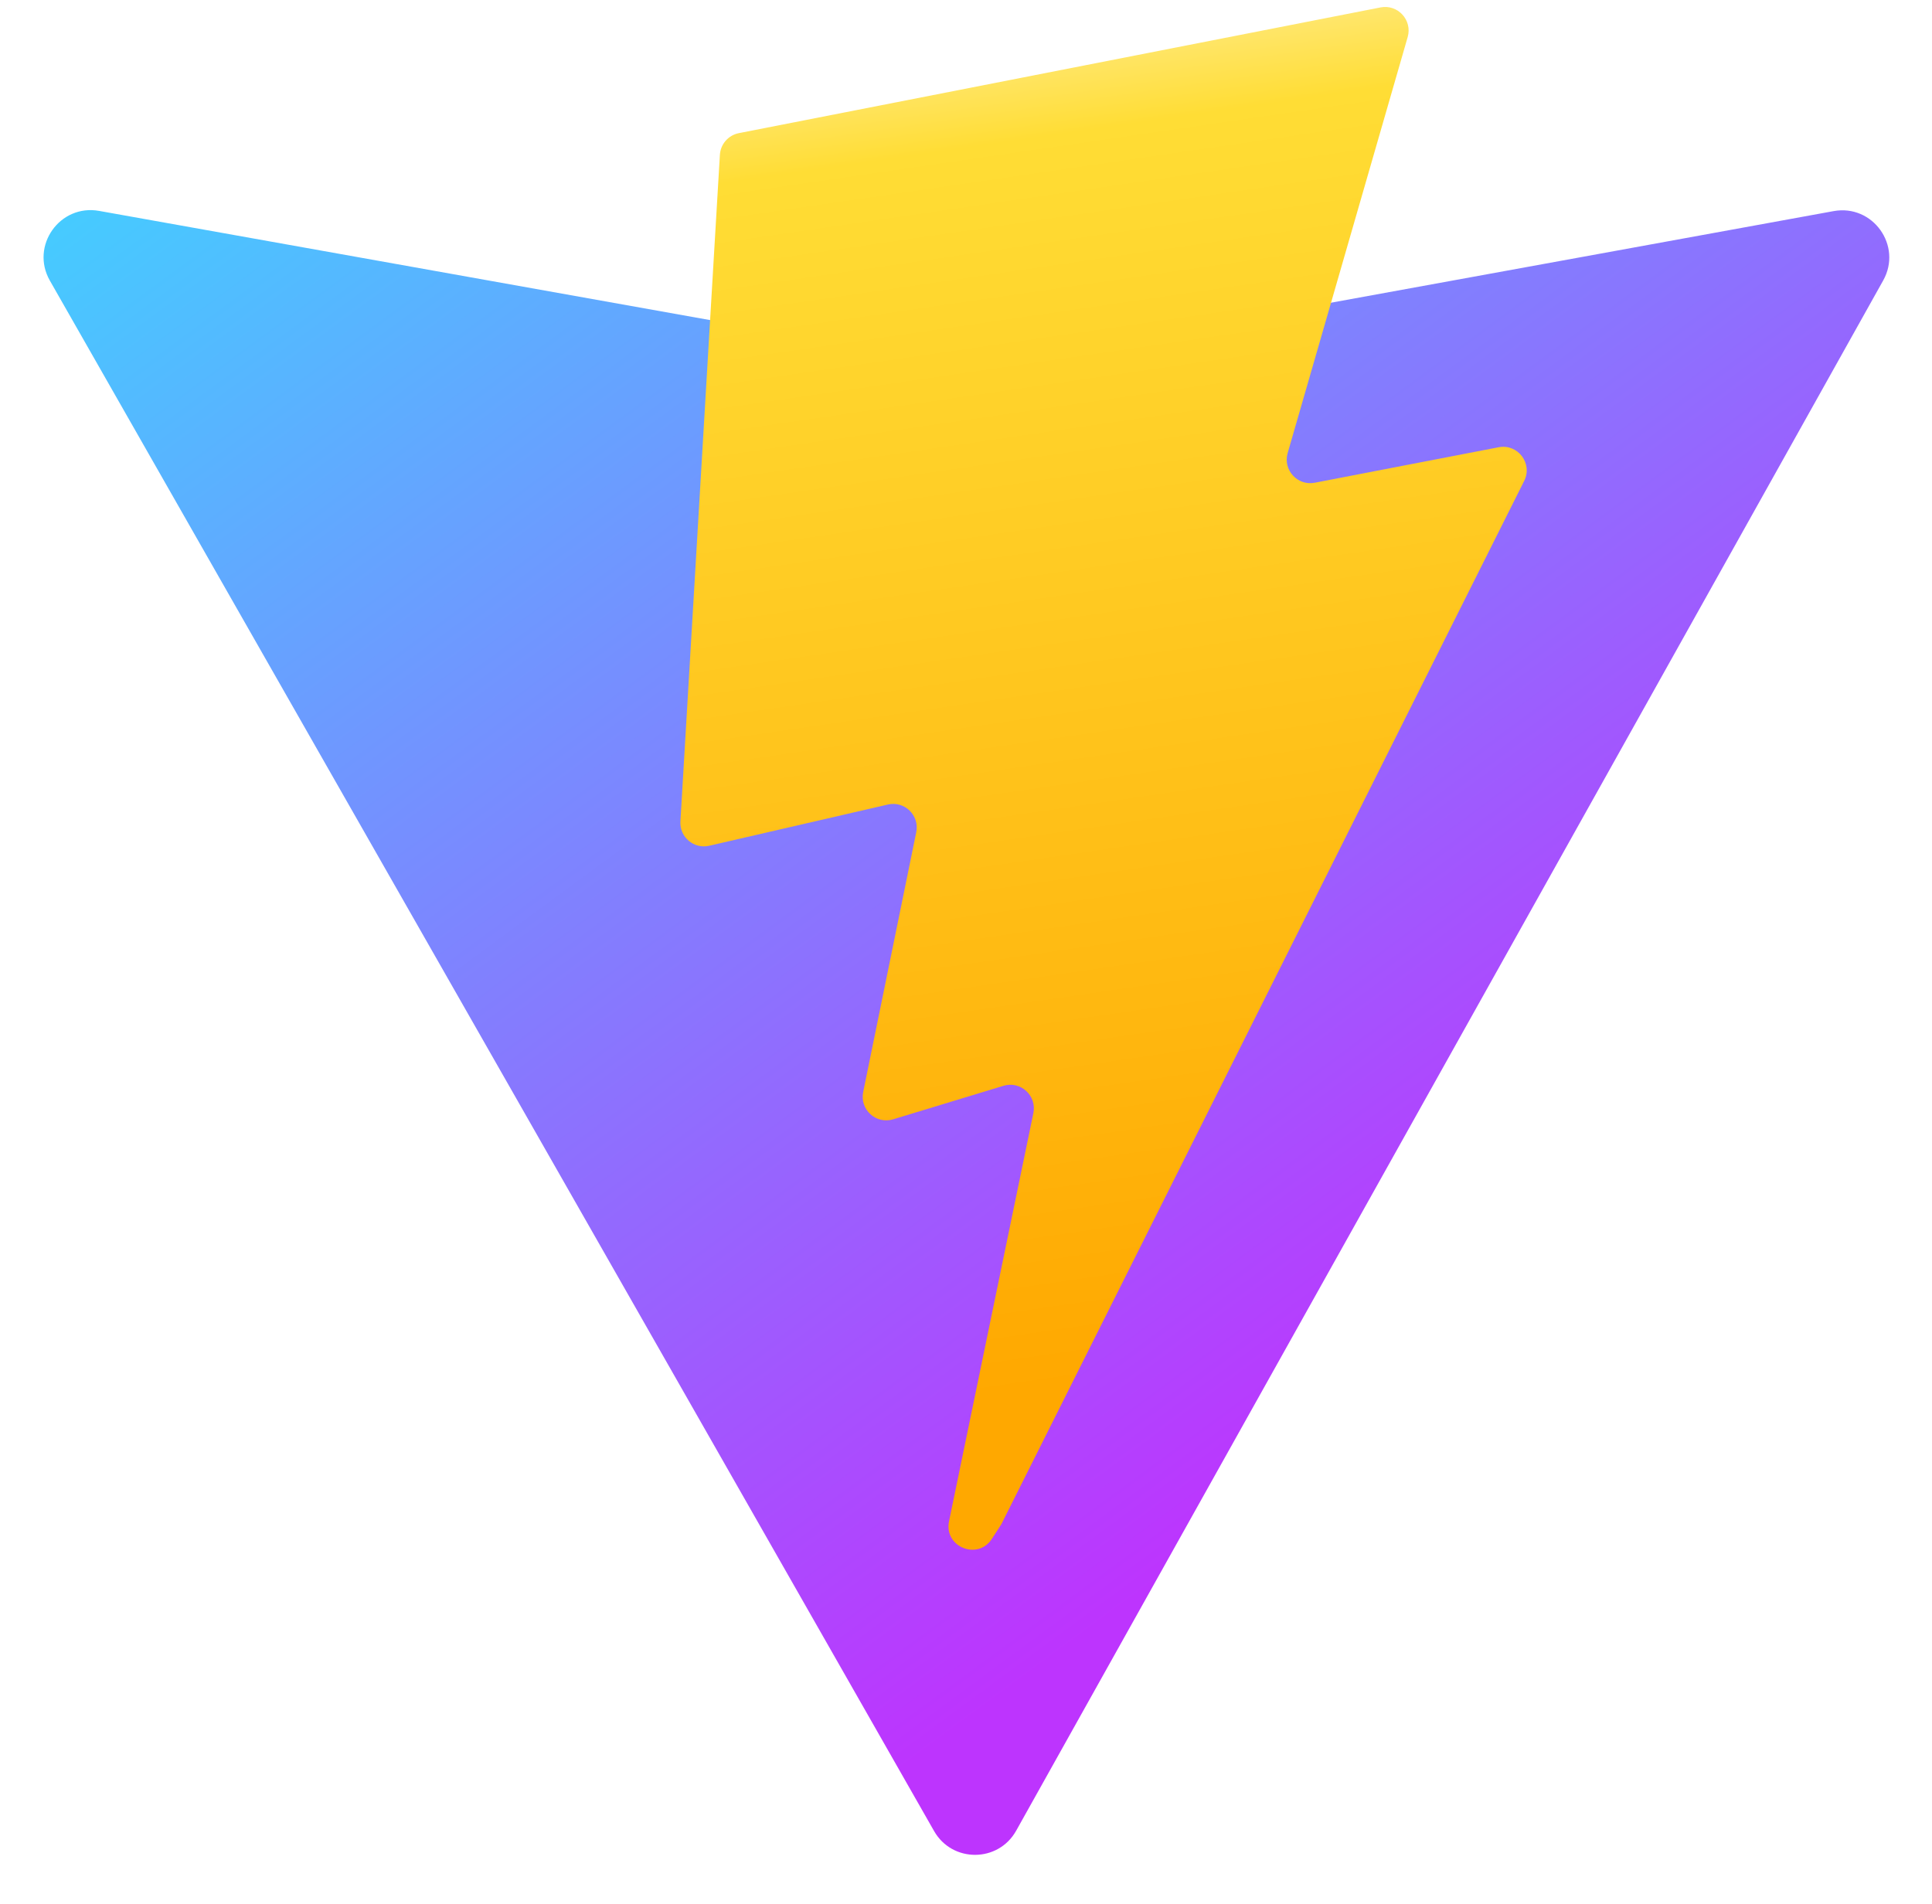
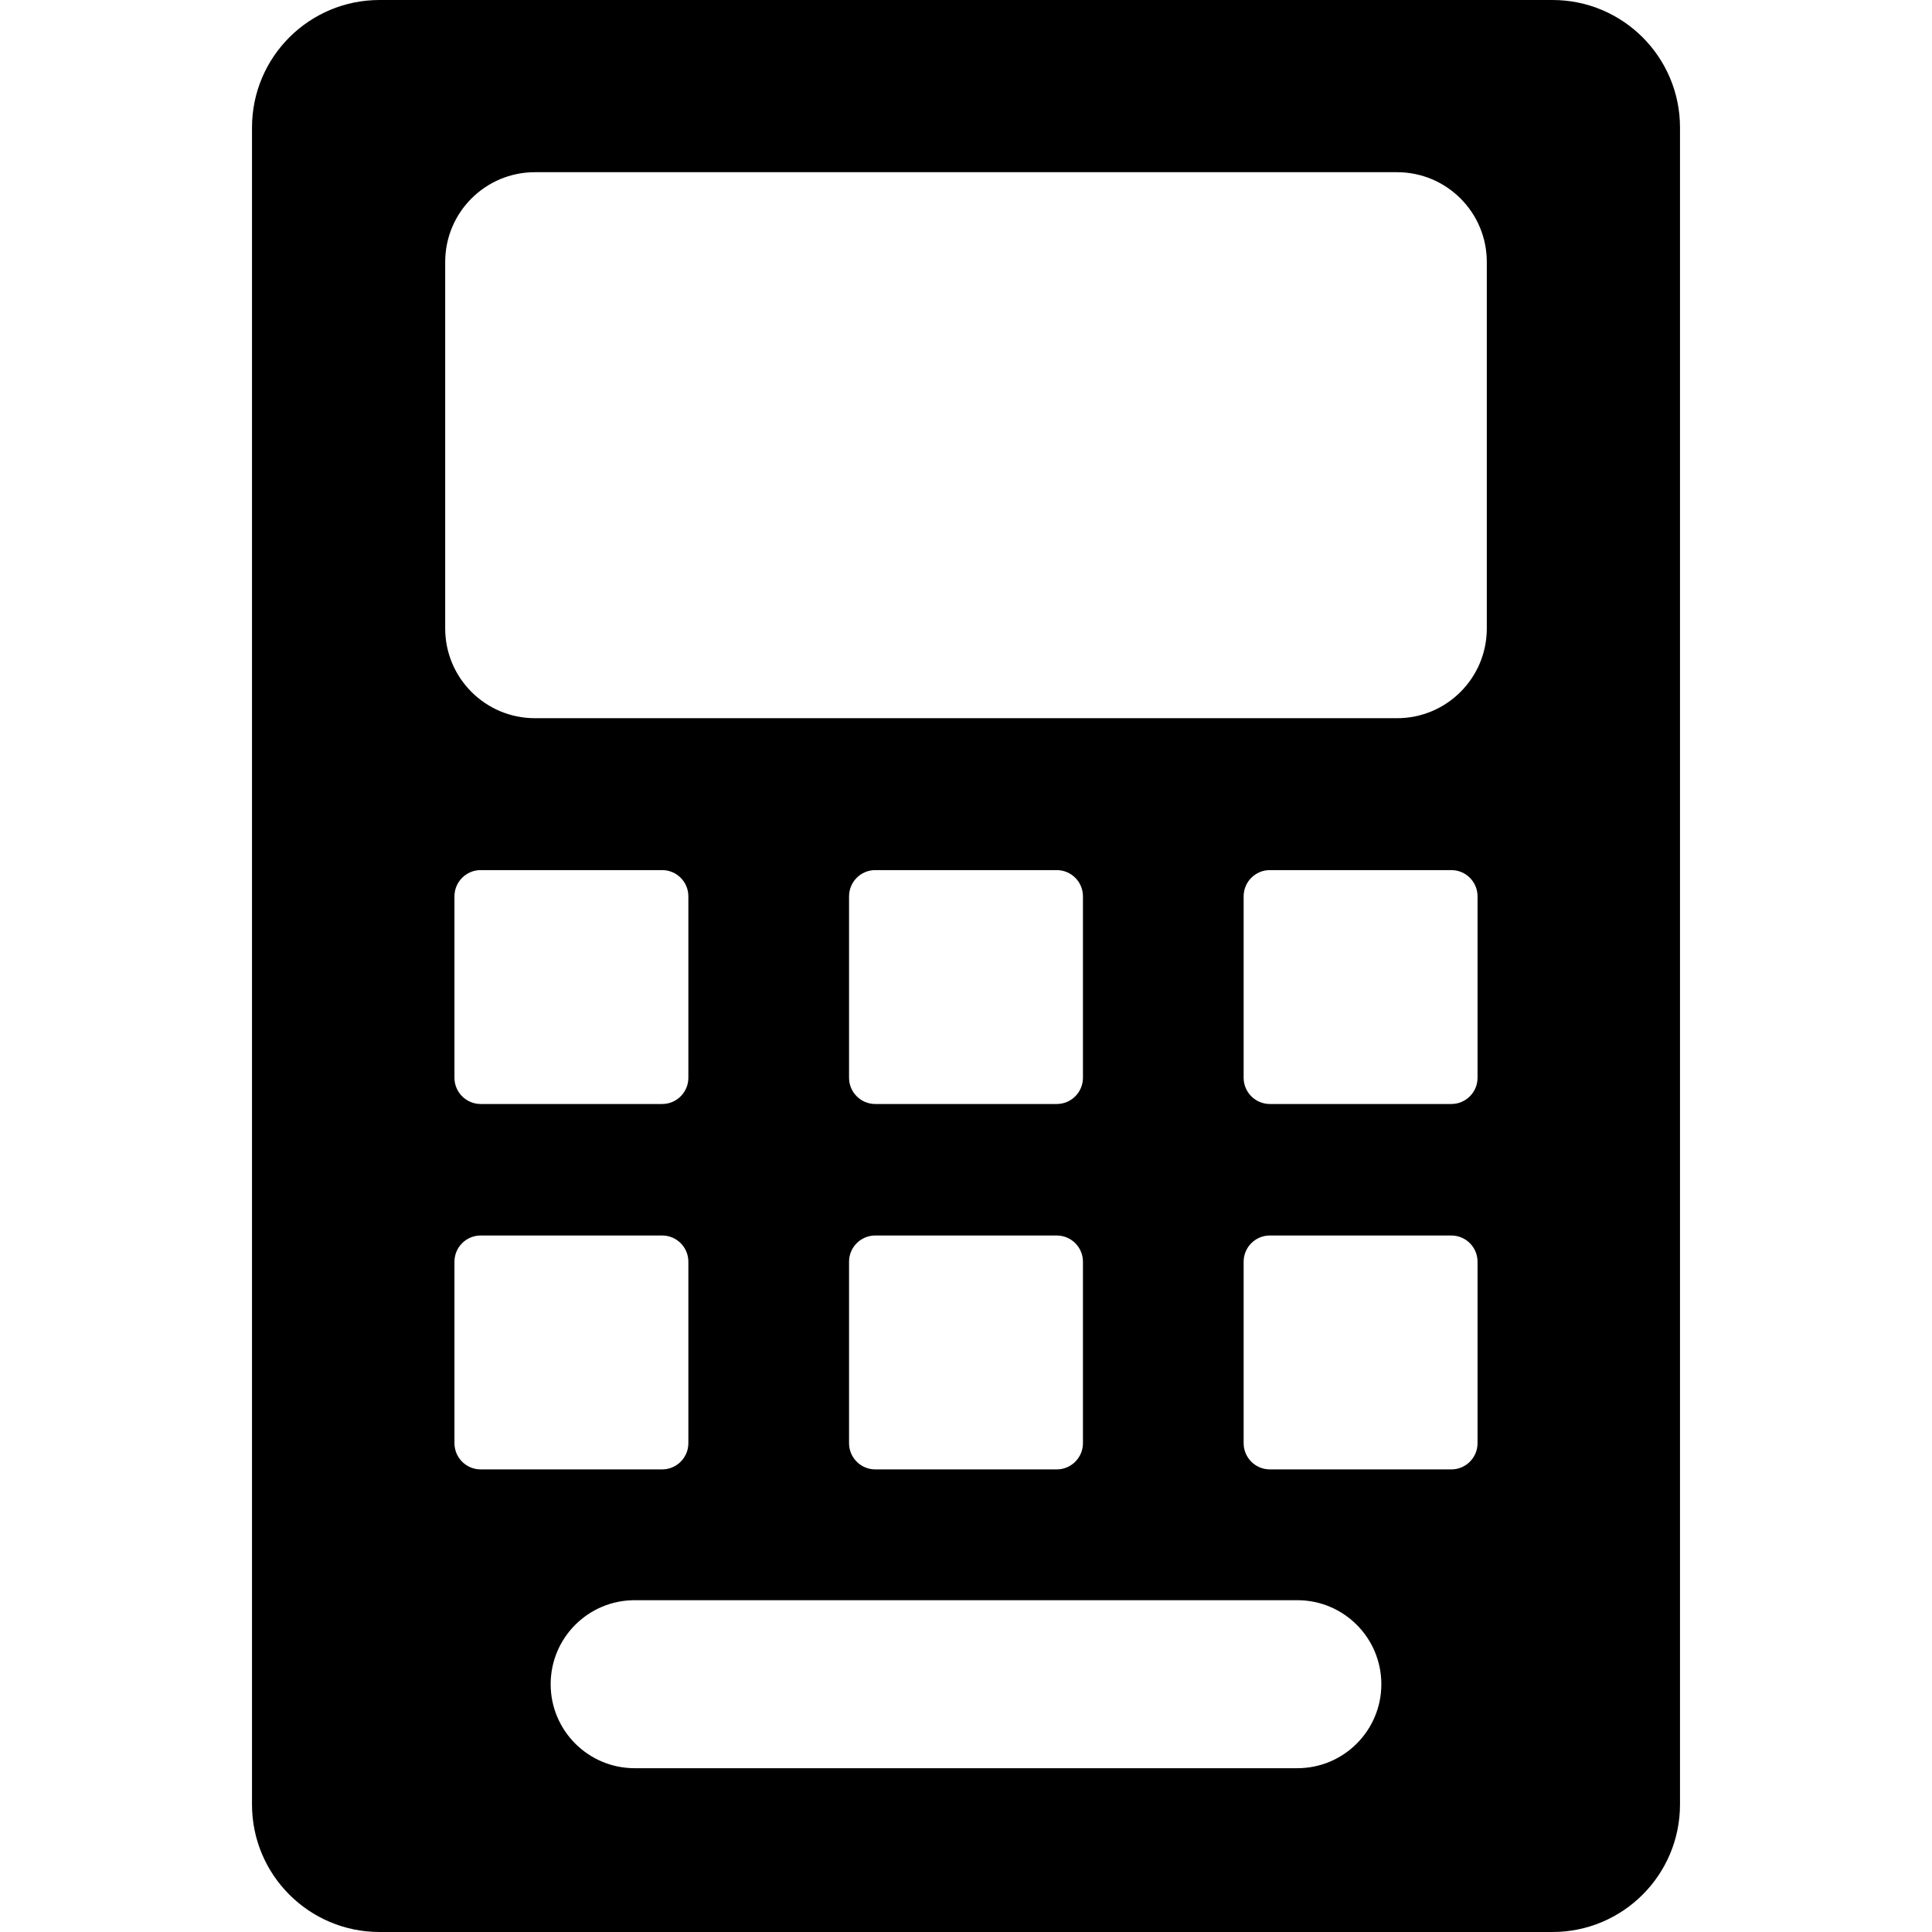
- <svg xmlns="http://www.w3.org/2000/svg" width="410" height="404" viewBox="0 0 410 404" fill="none">
-   <path d="M399.641 59.525L215.643 388.545C211.844 395.338 202.084 395.378 198.228 388.618L10.582 59.556C6.381 52.19 12.68 43.267 21.028 44.759L205.223 77.682C206.398 77.892 207.601 77.89 208.776 77.676L389.119 44.806C397.439 43.289 403.768 52.143 399.641 59.525Z" fill="url(#paint0_linear)" />
-   <path d="M292.965 1.574L156.801 28.255C154.563 28.694 152.906 30.59 152.771 32.866L144.395 174.33C144.198 177.662 147.258 180.248 150.51 179.498L188.42 170.749C191.967 169.931 195.172 173.055 194.443 176.622L183.18 231.775C182.422 235.487 185.907 238.661 189.532 237.56L212.947 230.446C216.577 229.344 220.065 232.527 219.297 236.242L201.398 322.875C200.278 328.294 207.486 331.249 210.492 326.603L212.5 323.5L323.454 102.072C325.312 98.365 322.108 94.137 318.036 94.923L279.014 102.454C275.347 103.161 272.227 99.746 273.262 96.158L298.731 7.867C299.767 4.273 296.636 0.855 292.965 1.574Z" fill="url(#paint1_linear)" />
-   <defs>
-     <linearGradient id="paint0_linear" x1="6" y1="33" x2="235" y2="344" gradientUnits="userSpaceOnUse">
-       <stop stop-color="#41D1FF" />
-       <stop offset="1" stop-color="#BD34FE" />
-     </linearGradient>
-     <linearGradient id="paint1_linear" x1="194.651" y1="8.818" x2="236.076" y2="292.989" gradientUnits="userSpaceOnUse">
-       <stop stop-color="#FFEA83" />
-       <stop offset="0.083" stop-color="#FFDD35" />
-       <stop offset="1" stop-color="#FFA800" />
-     </linearGradient>
-   </defs>
+ <svg xmlns="http://www.w3.org/2000/svg" version="1.1" id="Layer_1" x="0px" y="0px" viewBox="0 0 460 460" style="enable-background:new 0 0 460 460;" xml:space="preserve">
+   <g id="XMLID_241_">
+     <g>
+       <path d="M369.635,0H90.365C73.595,0,60,13.595,60,30.365v399.27C60,446.405,73.595,460,90.365,460h279.27    c16.77,0,30.365-13.595,30.365-30.365V30.365C400,13.595,386.405,0,369.635,0z M108.204,343.61v-43.196    c0-3.451,2.797-6.248,6.248-6.248h43.196c3.451,0,6.248,2.797,6.248,6.248v43.196c0,3.451-2.797,6.248-6.248,6.248h-43.196    C111.001,349.858,108.204,347.06,108.204,343.61z M108.204,256.61v-43.196c0-3.451,2.797-6.248,6.248-6.248h43.196    c3.451,0,6.248,2.797,6.248,6.248v43.196c0,3.451-2.797,6.248-6.248,6.248h-43.196C111.001,262.858,108.204,260.06,108.204,256.61    z M308.891,421H151.109c-11.046,0-20-8.954-20-20c0-11.046,8.954-20,20-20h157.782c11.046,0,20,8.954,20,20    C328.891,412.046,319.937,421,308.891,421z M208.402,294.165h43.196c3.451,0,6.248,2.797,6.248,6.248v43.196    c0,3.451-2.797,6.248-6.248,6.248h-43.196c-3.451,0-6.248-2.797-6.248-6.248v-43.196    C202.154,296.963,204.951,294.165,208.402,294.165z M202.154,256.61v-43.196c0-3.451,2.797-6.248,6.248-6.248h43.196    c3.451,0,6.248,2.797,6.248,6.248v43.196c0,3.451-2.797,6.248-6.248,6.248h-43.196C204.951,262.858,202.154,260.06,202.154,256.61    z M345.548,349.858h-43.196c-3.451,0-6.248-2.797-6.248-6.248v-43.196c0-3.451,2.797-6.248,6.248-6.248h43.196    c3.451,0,6.248,2.797,6.248,6.248v43.196h0C351.796,347.061,348.999,349.858,345.548,349.858z M345.548,262.858h-43.196    c-3.451,0-6.248-2.797-6.248-6.248v-43.196c0-3.451,2.797-6.248,6.248-6.248h43.196c3.451,0,6.248,2.797,6.248,6.248v43.196h0    C351.796,260.061,348.999,262.858,345.548,262.858z M354,149.637c0,11.799-9.565,21.363-21.363,21.363H127.364    C115.565,171,106,161.435,106,149.637V62.363C106,50.565,115.565,41,127.364,41h205.273C344.435,41,354,50.565,354,62.363V149.637    z" />
+     </g>
+   </g>
+   <g>
+ </g>
+   <g>
+ </g>
+   <g>
+ </g>
+   <g>
+ </g>
+   <g>
+ </g>
+   <g>
+ </g>
+   <g>
+ </g>
+   <g>
+ </g>
+   <g>
+ </g>
+   <g>
+ </g>
+   <g>
+ </g>
+   <g>
+ </g>
+   <g>
+ </g>
+   <g>
+ </g>
+   <g>
+ </g>
</svg>
